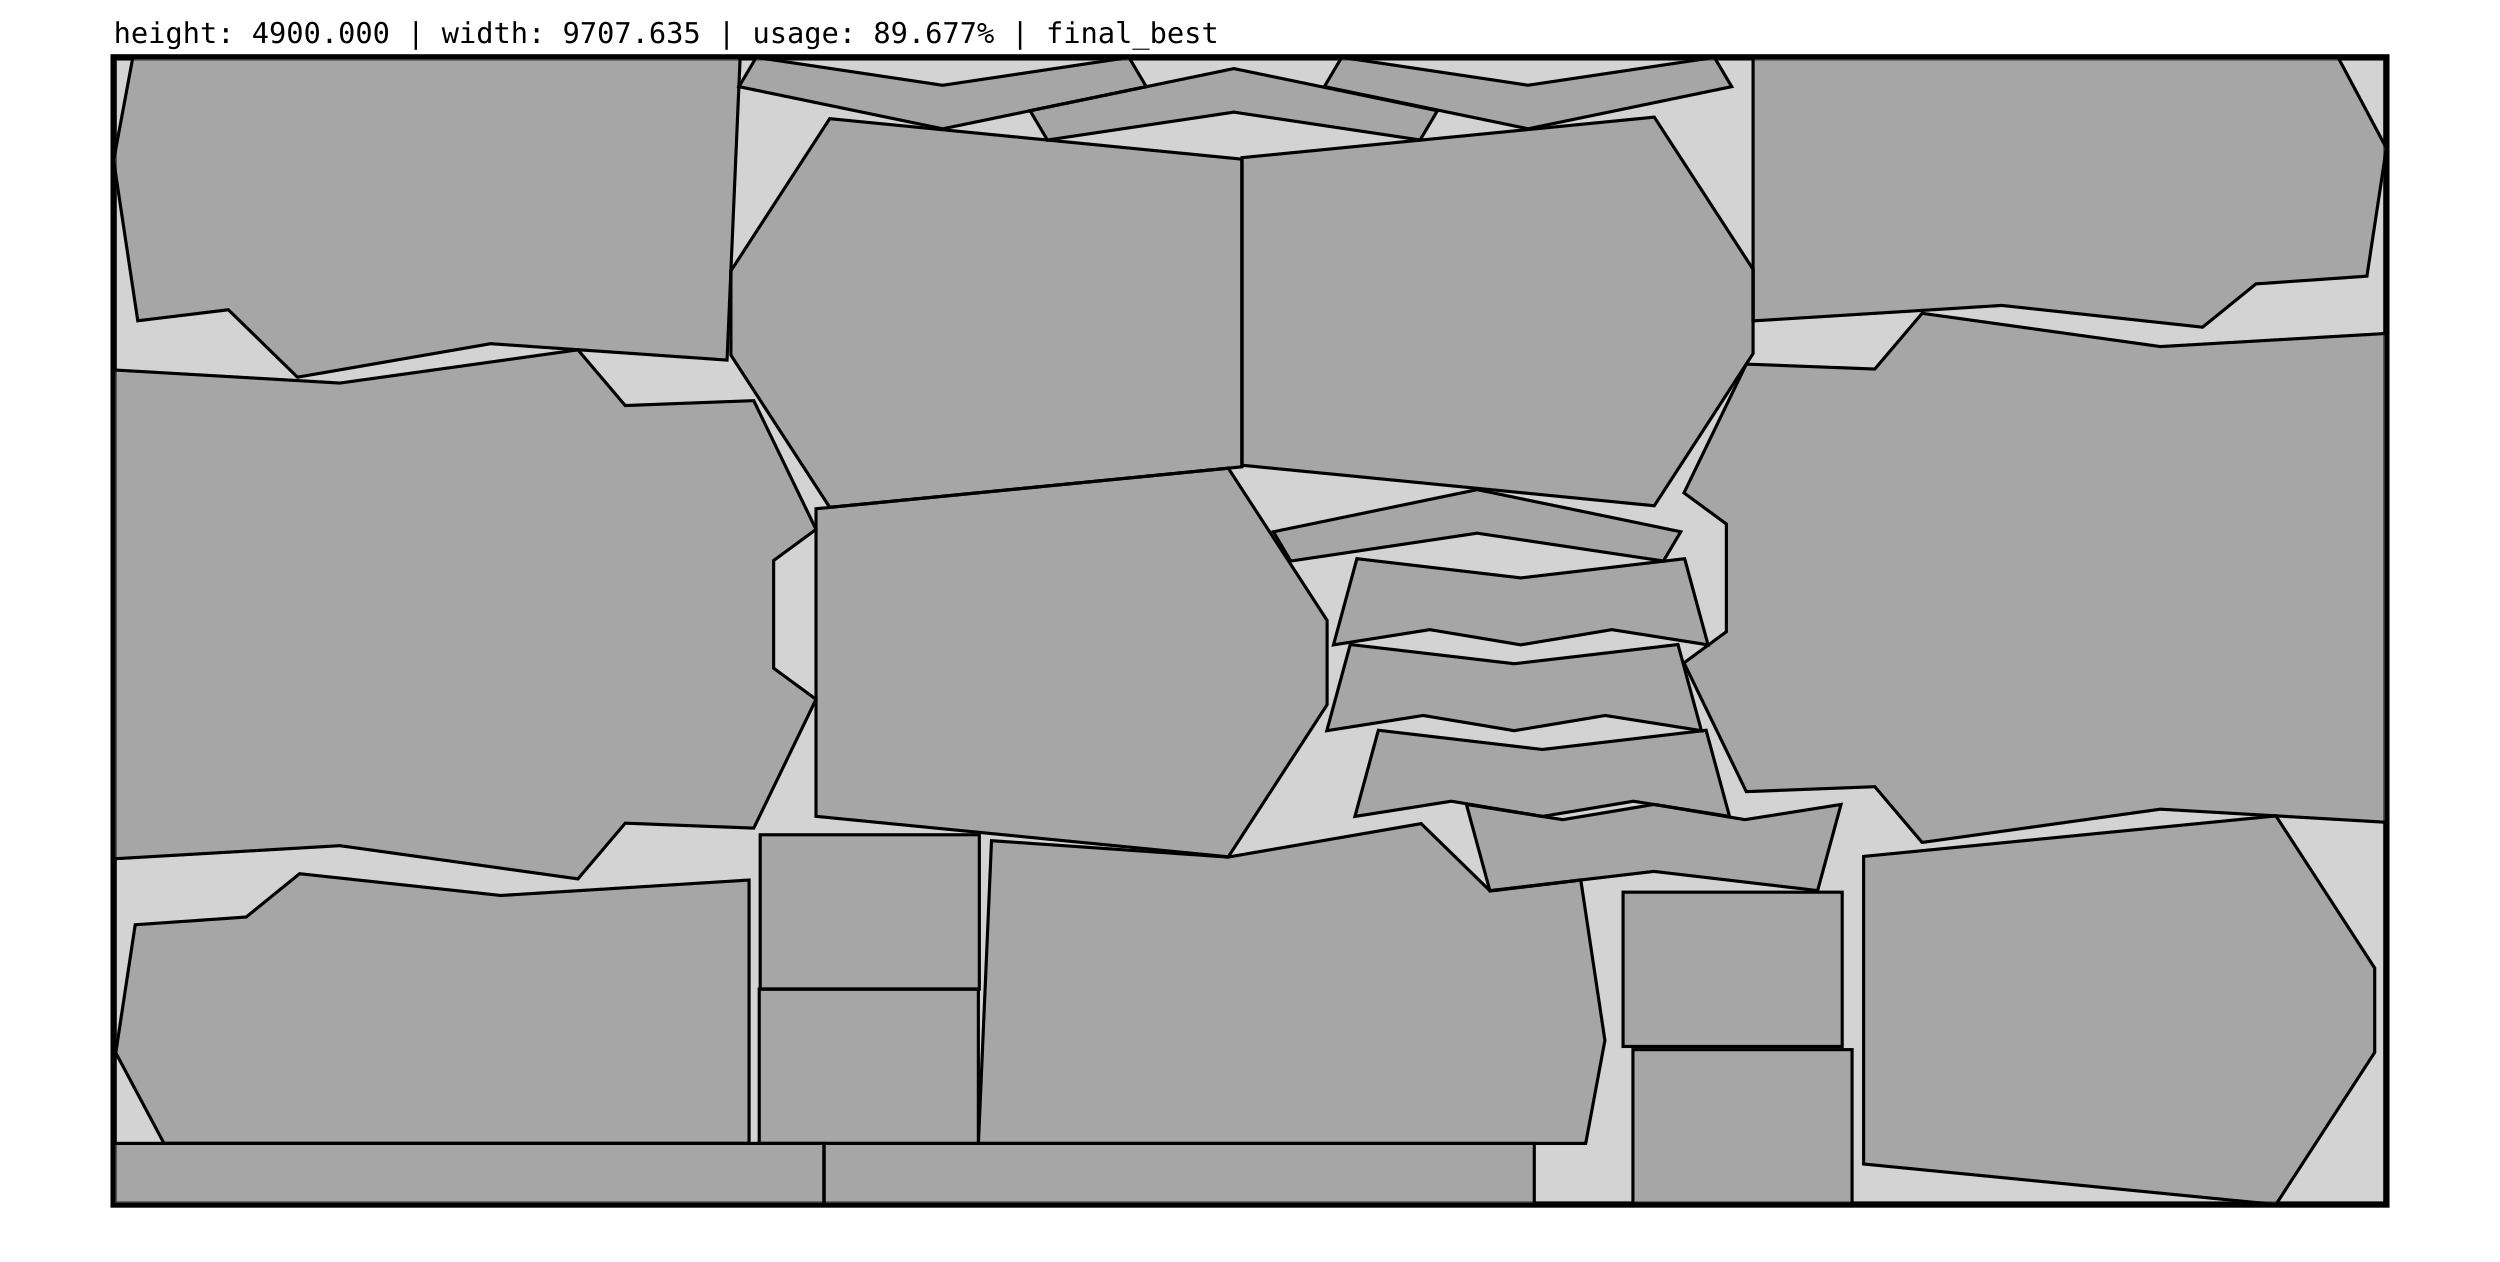
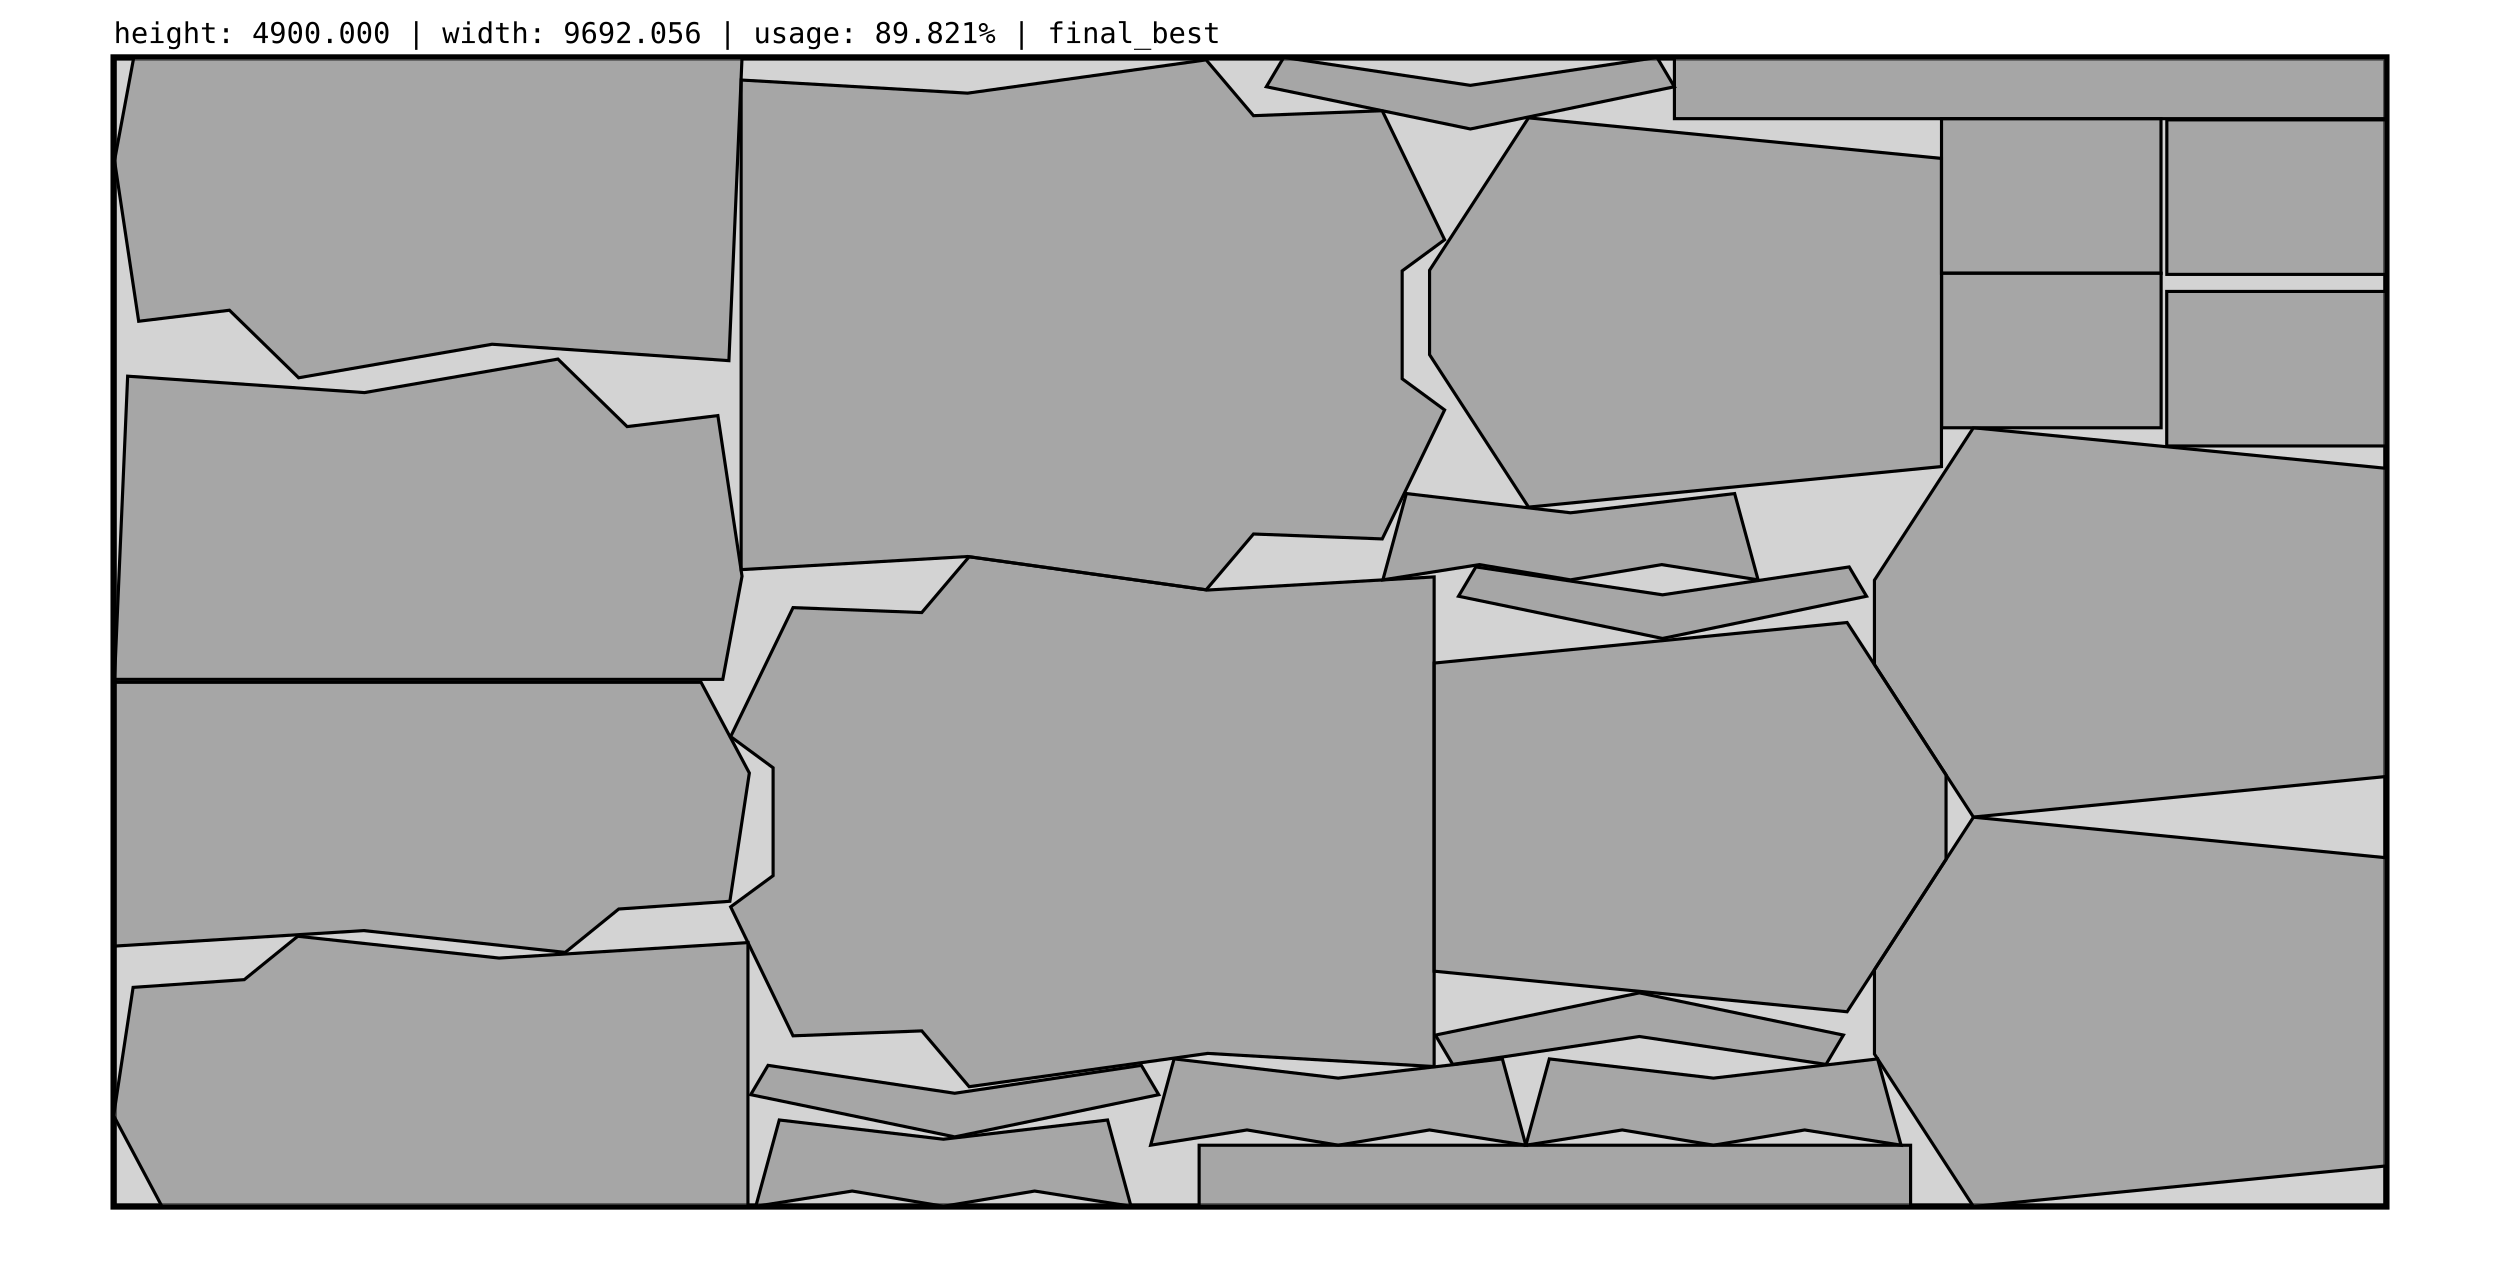
- <svg xmlns="http://www.w3.org/2000/svg" xmlns:xlink="http://www.w3.org/1999/xlink" viewBox="-485.382 -245 10678.398 5390">
+ <svg xmlns="http://www.w3.org/2000/svg" xmlns:xlink="http://www.w3.org/1999/xlink" viewBox="-484.603 -245 10661.261 5390">
  <g id="bin_0">
-     <path d="M0,0 L9707.635,0 L9707.635,4900 L0,4900 z" fill="#D3D3D3" stroke="black" stroke-width="26.95" />
+     <path d="M0,0 L9692.056,0 L9692.056,4900 L0,4900 z" fill="#D3D3D3" stroke="black" stroke-width="26.95" />
  </g>
  <g id="items">
    <defs>
      <g id="item_0">
        <path d="M0,86 L966,142 L1983,0 L2185,238 L2734,217 L3000,767 L2819,900 L2819,1360 L3000,1493 L2734,2043 L2185,2022 L1983,2260 L966,2118 L0,2174 z" fill="#7A7A7A" fill-opacity="0.5" fill-rule="nonzero" stroke="black" stroke-width="13.475" />
      </g>
      <g id="item_1">
        <path d="M0,0 L3034,0 L3034,261 L0,261 z" fill="#7A7A7A" fill-opacity="0.5" fill-rule="nonzero" stroke="black" stroke-width="13.475" />
      </g>
      <g id="item_2">
        <path d="M0,173 L1761,0 L2183,650 L2183,1010 L1761,1660 L0,1487 z" fill="#7A7A7A" fill-opacity="0.5" fill-rule="nonzero" stroke="black" stroke-width="13.475" />
      </g>
      <g id="item_3">
        <path d="M74,0 L870,119 L1666,0 L1740,125 L870,305 L0,125 z" fill="#7A7A7A" fill-opacity="0.5" fill-rule="nonzero" stroke="black" stroke-width="13.475" />
      </g>
      <g id="item_4">
        <path d="M0,0 L411,65 L800,0 L1189,65 L1600,0 L1500,368 L800,286 L100,368 z" fill="#7A7A7A" fill-opacity="0.5" fill-rule="nonzero" stroke="black" stroke-width="13.475" />
      </g>
      <g id="item_5">
        <path d="M0,0 L936,0 L936,659 L0,659 z" fill="#7A7A7A" fill-opacity="0.5" fill-rule="nonzero" stroke="black" stroke-width="13.475" />
      </g>
      <g id="item_6">
        <path d="M56,73 L1066,143 L1891,0 L2186,288 L2573,241 L2676,926 L2594,1366 L0,1366 z" fill="#7A7A7A" fill-opacity="0.5" fill-rule="nonzero" stroke="black" stroke-width="13.475" />
      </g>
      <g id="item_7">
        <path d="M0,0 L2499,0 L2705,387 L2622,934 L2148,967 L1920,1152 L1061,1059 L0,1125 z" fill="#7A7A7A" fill-opacity="0.5" fill-rule="nonzero" stroke="black" stroke-width="13.475" />
      </g>
    </defs>
-     <use transform="translate(0.1208496 1249.196), rotate(0)" xlink:href="#item_0">
+     <use transform="translate(5631.284 4389.244), rotate(-180)" xlink:href="#item_0">
</use>
-     <use transform="translate(9707.625 3353.307), rotate(-180)" xlink:href="#item_0">
+     <use transform="translate(2675.947 10.26392), rotate(0)" xlink:href="#item_0">
</use>
-     <use transform="translate(2676.027 1366.039), rotate(-180)" xlink:href="#item_6">
+     <use transform="translate(2679.8 1366.004), rotate(-180)" xlink:href="#item_6">
</use>
-     <use transform="translate(3693.751 3272.912), rotate(0)" xlink:href="#item_6">
+     <use transform="translate(3.764282 1286.234), rotate(0)" xlink:href="#item_6">
</use>
-     <use transform="translate(2714.155 4638.915), rotate(-180)" xlink:href="#item_7">
+     <use transform="translate(2705.002 4899.709), rotate(-180)" xlink:href="#item_7">
</use>
-     <use transform="translate(7002.625 0.5794067), rotate(0)" xlink:href="#item_7">
+     <use transform="translate(5.936646 2664.525), rotate(0)" xlink:href="#item_7">
</use>
-     <use transform="translate(4819.556 1921.919), rotate(-180)" xlink:href="#item_2">
+     <use transform="translate(7794.78 1917.596), rotate(-180)" xlink:href="#item_2">
</use>
-     <use transform="translate(3000.122 1754.984), rotate(0)" xlink:href="#item_2">
+     <use transform="translate(9692.009 4899.986), rotate(-180)" xlink:href="#item_2">
</use>
-     <use transform="translate(4819.568 255.2969), rotate(0)" xlink:href="#item_2">
+     <use transform="translate(9691.922 3239.248), rotate(-180)" xlink:href="#item_2">
</use>
-     <use transform="translate(7474.856 3239.997), rotate(0)" xlink:href="#item_2">
+     <use transform="translate(5631.305 2409.639), rotate(0)" xlink:href="#item_2">
</use>
-     <use transform="translate(6068.058 4899.98), rotate(-180)" xlink:href="#item_1">
+     <use transform="translate(6656.001 0.006210327), rotate(0)" xlink:href="#item_1">
</use>
-     <use transform="translate(3034.004 4899.921), rotate(-180)" xlink:href="#item_1">
+     <use transform="translate(7663.109 4899.85), rotate(-180)" xlink:href="#item_1">
</use>
-     <use transform="translate(6902.064 3242.27), rotate(-180)" xlink:href="#item_4">
+     <use transform="translate(6022.269 4638.662), rotate(-180)" xlink:href="#item_4">
</use>
-     <use transform="translate(5778.243 3191.07), rotate(0)" xlink:href="#item_4">
+     <use transform="translate(7622.435 4638.696), rotate(-180)" xlink:href="#item_4">
</use>
-     <use transform="translate(6810.416 2509.453), rotate(-180)" xlink:href="#item_4">
+     <use transform="translate(4338.565 4899.216), rotate(-180)" xlink:href="#item_4">
</use>
-     <use transform="translate(6781.949 2876.025), rotate(-180)" xlink:href="#item_4">
+     <use transform="translate(7012.771 2227.78), rotate(-180)" xlink:href="#item_4">
</use>
-     <use transform="translate(7425.474 4897.407), rotate(-180)" xlink:href="#item_5">
+     <use transform="translate(8755.878 266.1461), rotate(0)" xlink:href="#item_5">
</use>
-     <use transform="translate(2757.565 3979.664), rotate(0)" xlink:href="#item_5">
+     <use transform="translate(8731.004 920.1505), rotate(-180)" xlink:href="#item_5">
</use>
-     <use transform="translate(3697.7 3979.61), rotate(-180)" xlink:href="#item_5">
+     <use transform="translate(8731.475 1579.205), rotate(-180)" xlink:href="#item_5">
</use>
-     <use transform="translate(6447.298 3565.833), rotate(0)" xlink:href="#item_5">
+     <use transform="translate(9691.413 1656.904), rotate(-180)" xlink:href="#item_5">
</use>
-     <use transform="translate(5171.347 0.03697205), rotate(0)" xlink:href="#item_3">
+     <use transform="translate(4915.766 0.000579834), rotate(0)" xlink:href="#item_3">
</use>
-     <use transform="translate(2670.791 0.2421112), rotate(0)" xlink:href="#item_3">
+     <use transform="translate(2716.738 4298.243), rotate(0)" xlink:href="#item_3">
</use>
-     <use transform="translate(6693.683 2151.382), rotate(-180)" xlink:href="#item_3">
+     <use transform="translate(5735.222 2172.658), rotate(0)" xlink:href="#item_3">
</use>
-     <use transform="translate(5654.383 352.9573), rotate(-180)" xlink:href="#item_3">
+     <use transform="translate(7376.547 4294.127), rotate(-180)" xlink:href="#item_3">
</use>
  </g>
  <g id="quality_zones" />
  <g id="optionals">
    <g id="overlap_lines" transform="translate(0 0), rotate(0)" />
  </g>
  <text font-family="monospace" font-size="122.5" font-weight="500" x="0" y="-61.25">
- height: 4900.000 | width: 9707.635 | usage: 89.677% | final_best
+ height: 4900.000 | width: 9692.056 | usage: 89.821% | final_best
</text>
</svg>
